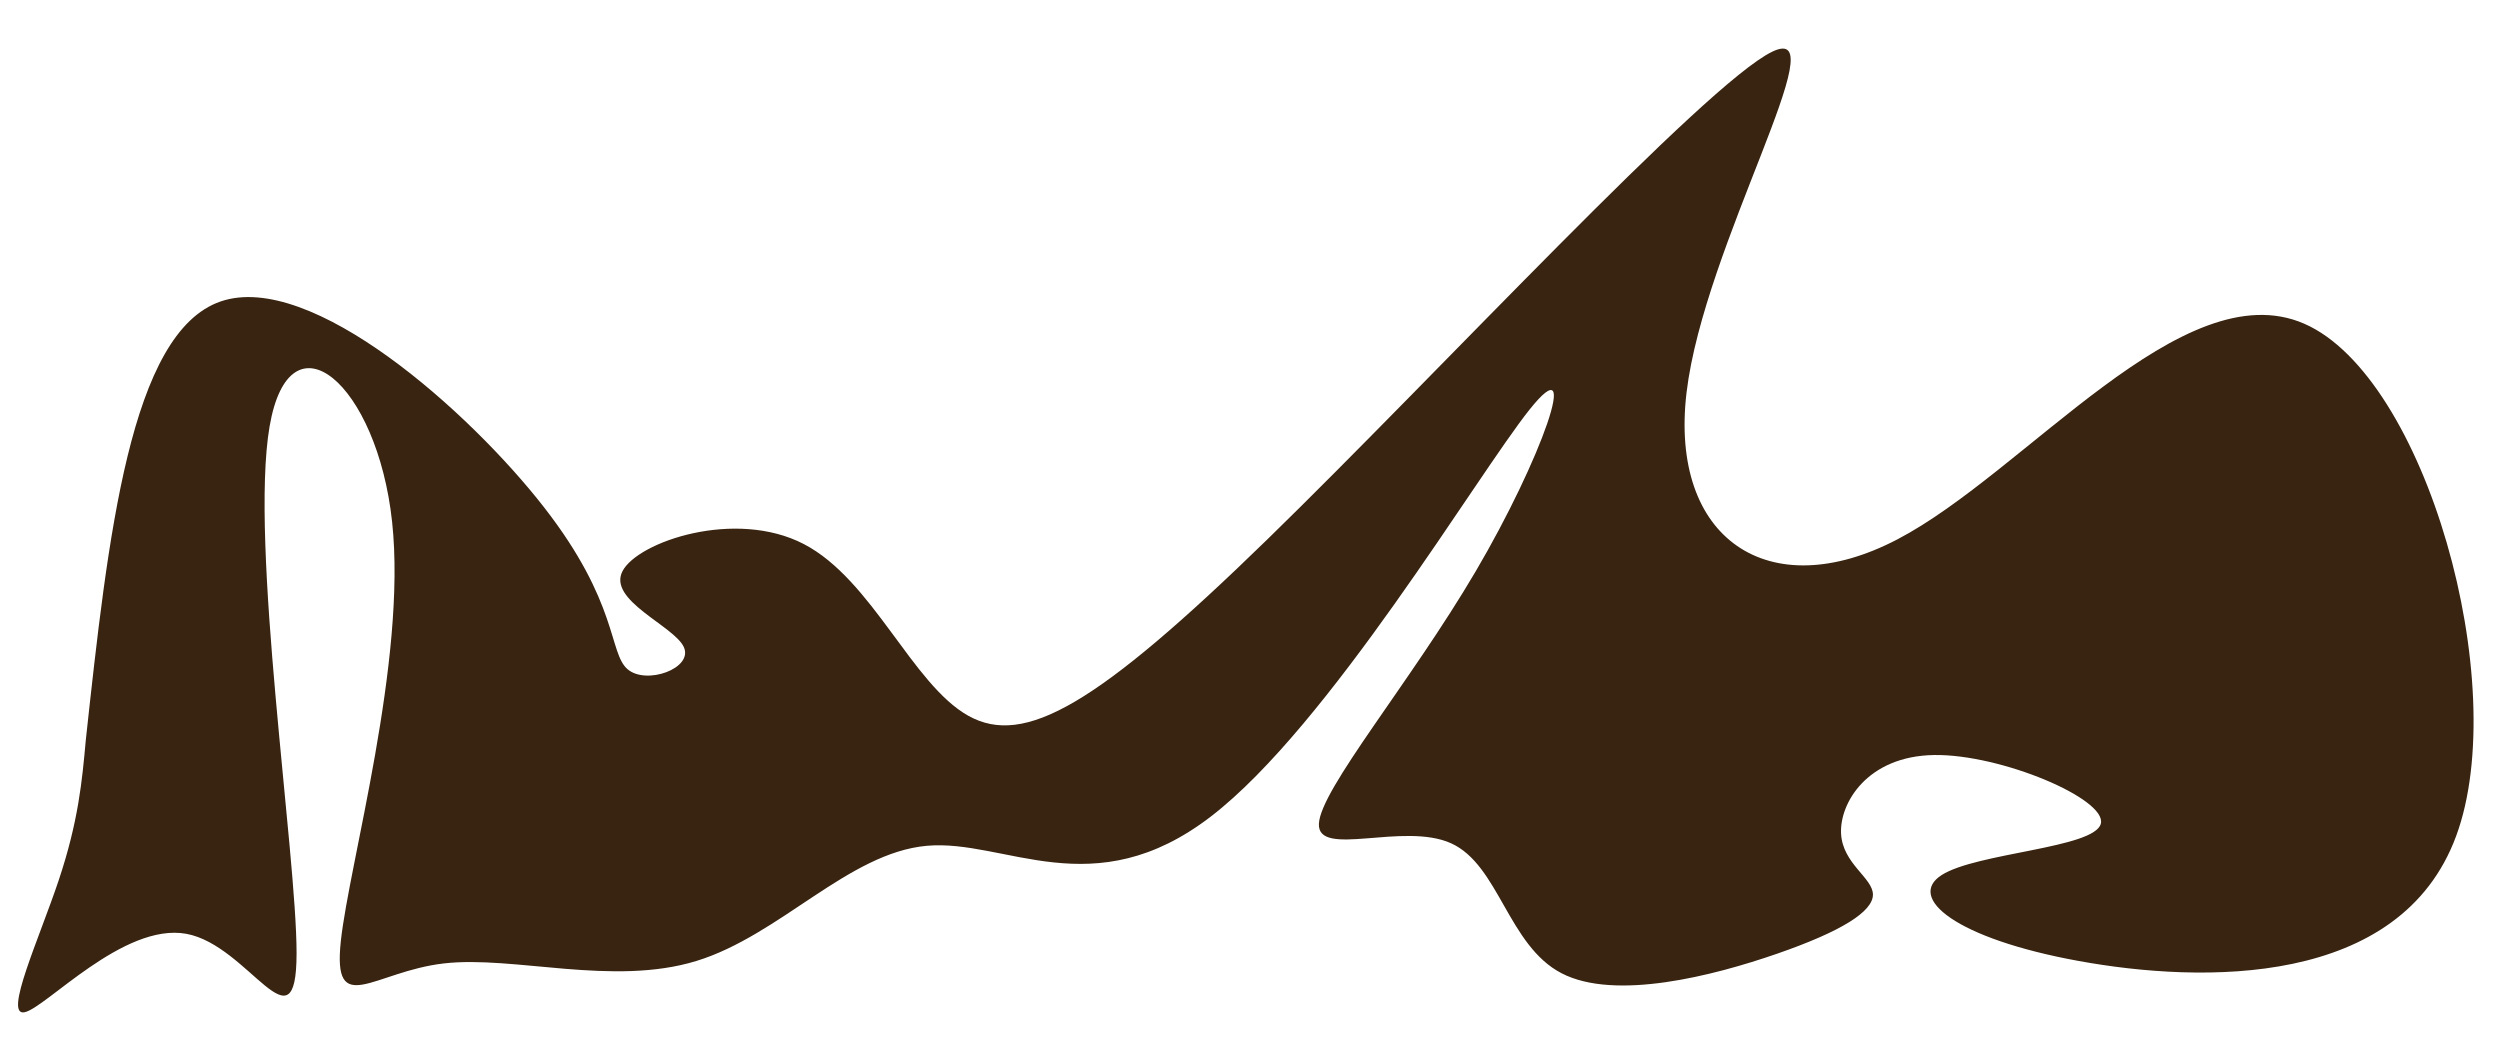
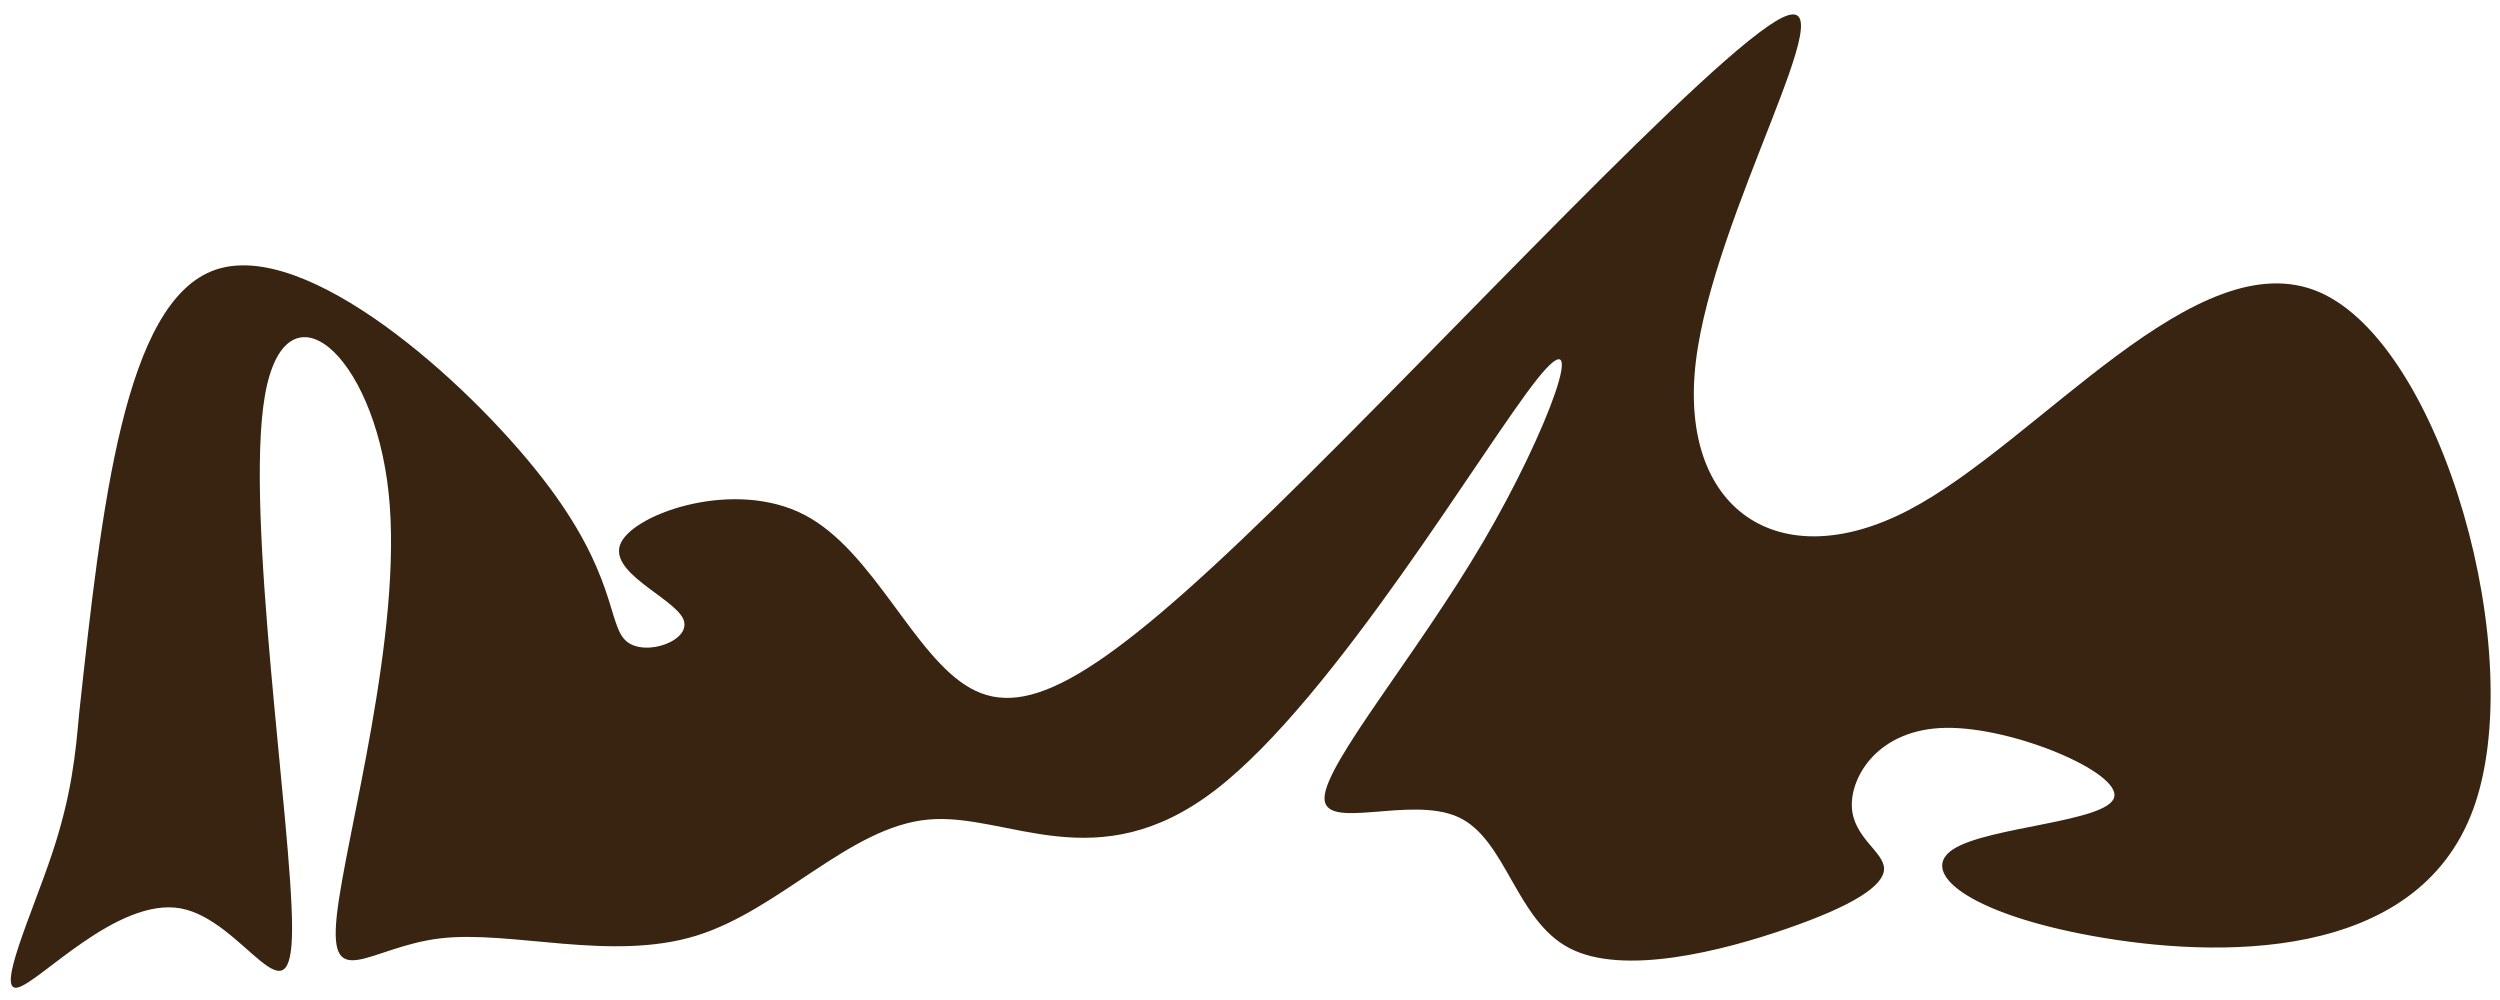
- <svg xmlns="http://www.w3.org/2000/svg" viewBox="100 90 1020 430">
-   <path fill="hsl(30, 56%, 14%)" d="M  135 392 C  144.05 308.85 153.10 225.71 190 213 226.89       200.28 291.63 257.98 321.99 297 352.36 336.01 348.34 356.33       356.00 363 363.65 369.66 382.97 362.67 379.00 354.00 375.02       345.32 347.75 334.96 354.00 323.00 360.24 311.03 400.02 297.44       428.00 312.00 455.97 326.55 472.16 369.24 495.07 382.03 517.98       394.83 547.60 377.74 617.10 310.05 686.60 242.37 795.96 124.11       823.12 111.07 850.29 98.03 795.26 190.22 788.12 250.07 780.98       309.92 821.74 337.44 874.12 310.07 926.50 282.71 990.51 200.45       1040.12 222.07 1089.72 243.69 1124.93 369.18 1102.12 431.07       1079.30 492.96 998.47 491.25 948.12 482.08 897.77 472.91 877.91       456.27 892.12 447.07 906.34 437.87 954.62 436.10 957.14 426.05       959.66 415.99 916.42 397.65 889.14 398.05 861.87 398.46 850.56       417.62 851.15 430.05 851.75 442.48 864.23 448.19 864.16 455.06       864.08 461.93 851.43 469.96 825.15 479.08 798.87 488.20 758.95       498.40 737.13 487.09 715.30 475.78 711.58 442.97 692.11 434.09       672.64 425.20 637.43 440.24 638.11 426.08 638.79 411.92 675.37       368.56 702.11 323.06 728.85 277.57 745.76 229.93 724.10 257.06       702.44 284.19 642.20 386.09 594.10 423.09 546.00 460.09 510.04       432.20 478.09 435.09 446.14 437.98 418.20 471.64 384.08 482.09       349.95 492.54 309.65 479.78 281.07 483.08 252.50 486.38 235.66       505.74 239.05 474.04 242.43 442.33 266.05 359.56 259.99 302.99       253.94 246.43 218.22 216.09 209.99 263.99 201.77 311.90 221.04       438.06 221 479 220.95 519.93 201.58 475.65 176.00 470.99 150.41       466.34 118.61 501.32 110.00 503 101.38 504.67 115.96 473.05 124       449 132.03 424.94 133.51 408.47 135 392" />
+ <svg xmlns="http://www.w3.org/2000/svg" viewBox="103 104 1010 404">
+   <path fill="hsl(30, 56%, 14%)" d="M  135 392 C  144.05 308.85 153.10 225.71 190 213 226.89             200.28 291.63 257.98 321.99 297 352.36 336.01 348.34 356.33             356.00 363 363.65 369.66 382.97 362.67 379.00 354.00 375.02             345.32 347.75 334.96 354.00 323.00 360.24 311.03 400.02 297.44             428.00 312.00 455.97 326.55 472.16 369.24 495.07 382.03 517.98             394.83 547.60 377.74 617.10 310.05 686.60 242.37 795.96 124.11             823.12 111.07 850.29 98.03 795.26 190.22 788.12 250.07 780.98             309.92 821.74 337.44 874.12 310.07 926.50 282.71 990.51 200.45             1040.12 222.07 1089.72 243.69 1124.93 369.18 1102.12 431.07             1079.30 492.96 998.47 491.25 948.12 482.08 897.77 472.91 877.91             456.27 892.12 447.07 906.34 437.87 954.62 436.10 957.14 426.05             959.66 415.99 916.42 397.65 889.14 398.05 861.87 398.46 850.56             417.62 851.15 430.05 851.75 442.48 864.23 448.19 864.16 455.06             864.08 461.93 851.43 469.96 825.15 479.08 798.87 488.20 758.95             498.40 737.13 487.09 715.30 475.78 711.58 442.97 692.11 434.09             672.64 425.20 637.43 440.24 638.11 426.08 638.79 411.92 675.37             368.56 702.11 323.06 728.85 277.57 745.76 229.93 724.10 257.06             702.44 284.19 642.20 386.09 594.10 423.09 546.00 460.09 510.04             432.20 478.09 435.09 446.14 437.98 418.20 471.64 384.08 482.09             349.95 492.54 309.65 479.78 281.07 483.08 252.50 486.38 235.66             505.74 239.05 474.04 242.43 442.33 266.05 359.56 259.99 302.99             253.94 246.43 218.22 216.09 209.99 263.99 201.77 311.90 221.04             438.06 221 479 220.95 519.93 201.58 475.65 176.00 470.99 150.41             466.34 118.61 501.32 110.00 503 101.38 504.67 115.96 473.05 124             449 132.03 424.94 133.51 408.47 135 392" />
</svg>
